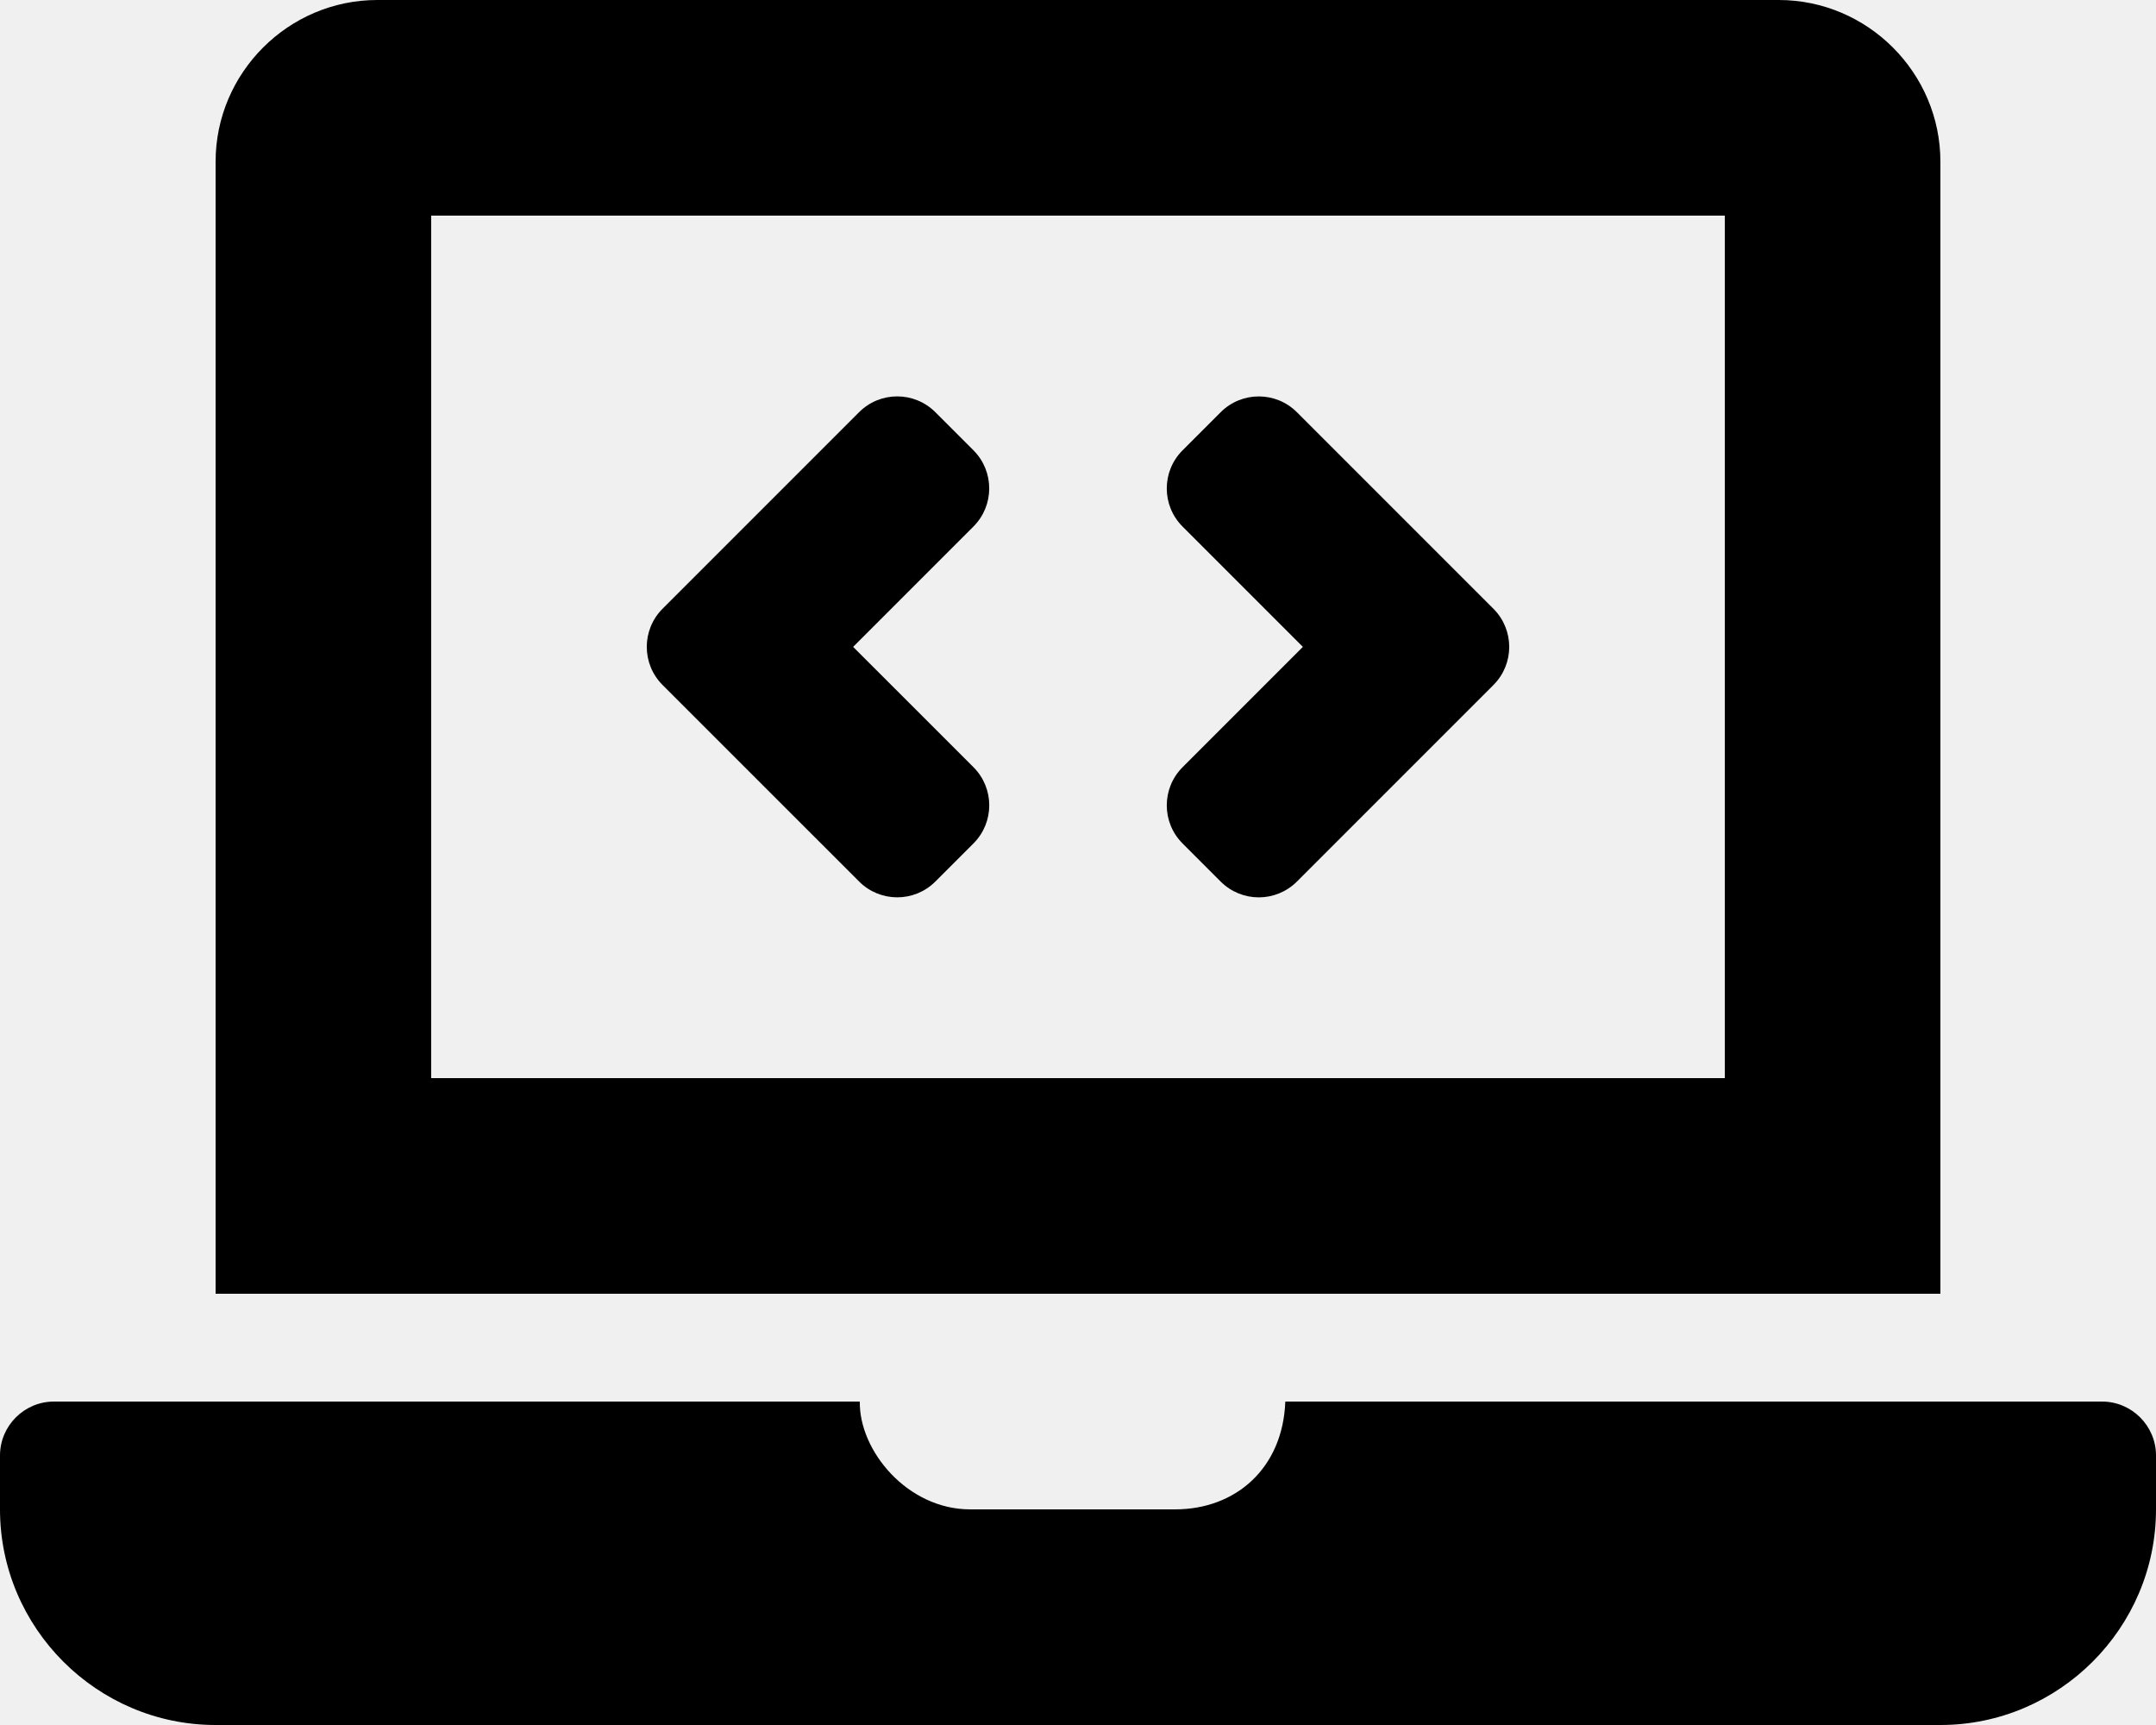
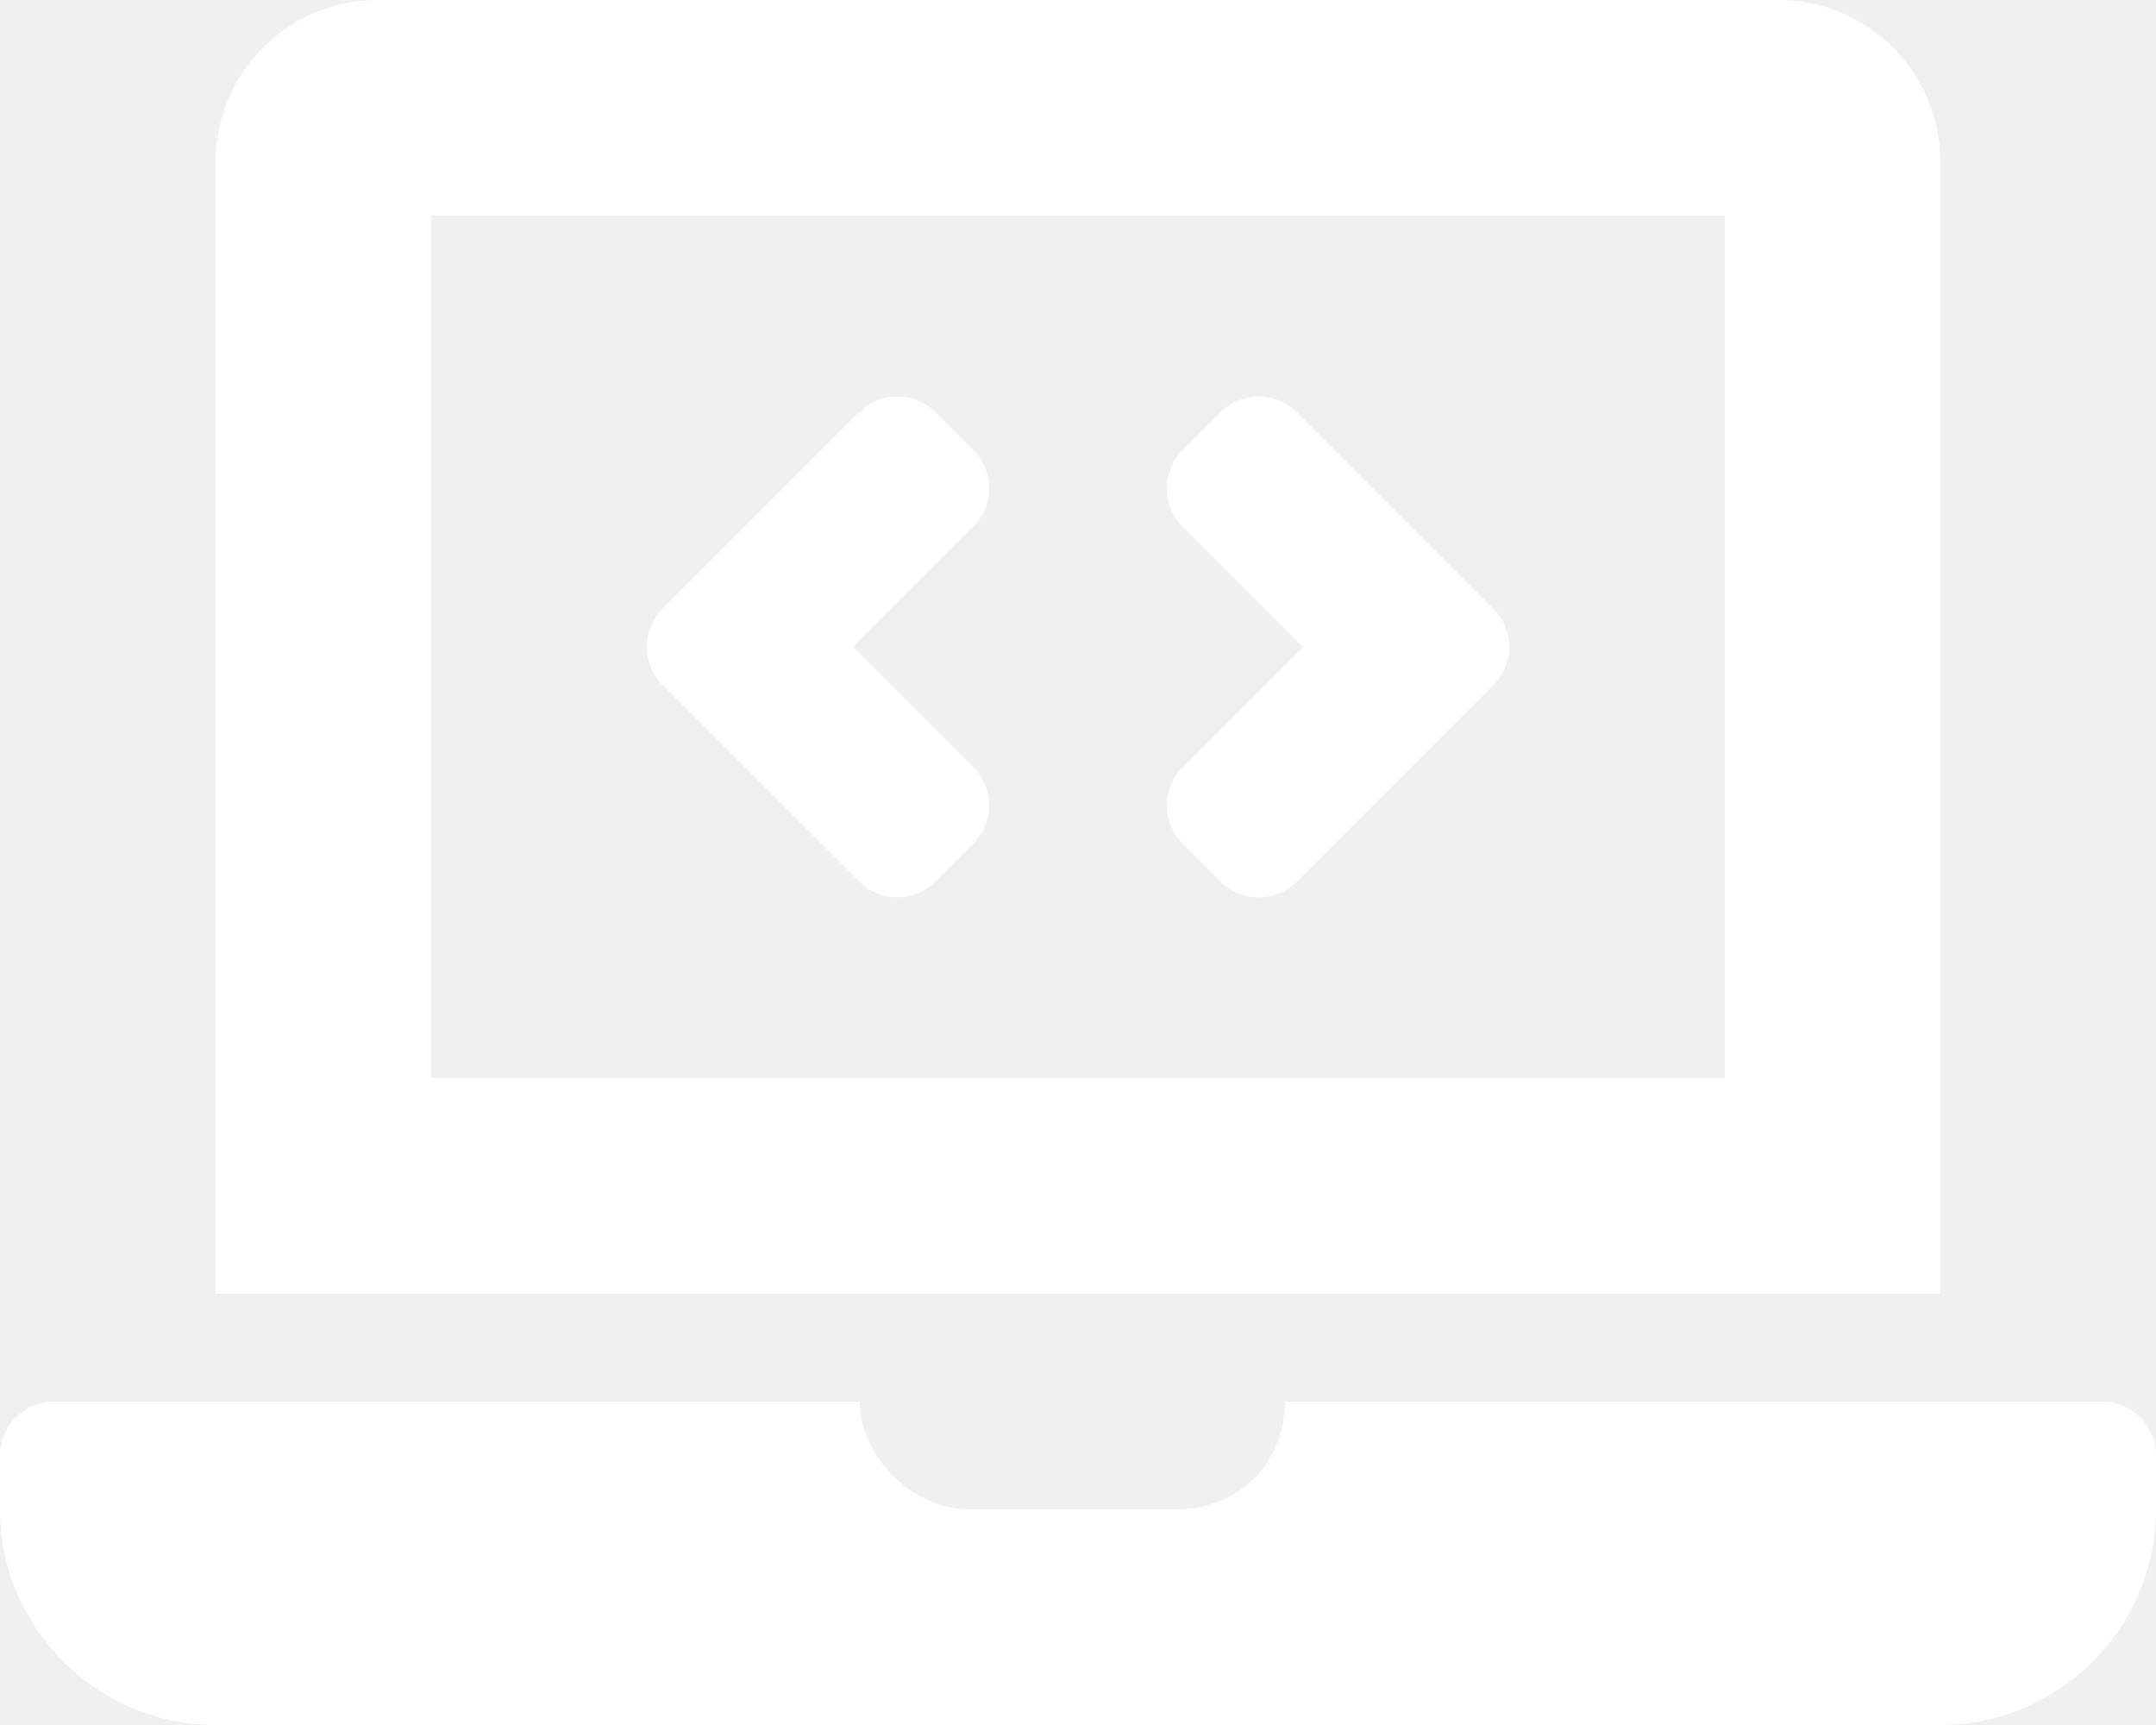
<svg xmlns="http://www.w3.org/2000/svg" aria-hidden="true" focusable="false" data-prefix="fas" data-icon="laptop-code" class="svg-inline--fa fa-laptop-code fa-w-20" role="img" viewBox="0 0 640 512">
-   <path fill="currentColor" d="M255.03 261.65c6.25 6.25 16.38 6.25 22.63 0l11.31-11.31c6.25-6.25 6.25-16.38 0-22.63L253.25 192l35.71-35.72c6.25-6.25 6.25-16.38 0-22.63l-11.31-11.31c-6.25-6.25-16.38-6.25-22.63 0l-58.34 58.34c-6.25 6.25-6.25 16.38 0 22.63l58.35 58.34zm96.01-11.3l11.31 11.31c6.25 6.25 16.38 6.25 22.63 0l58.34-58.34c6.25-6.25 6.25-16.38 0-22.63l-58.34-58.34c-6.25-6.25-16.38-6.25-22.63 0l-11.31 11.31c-6.25 6.25-6.25 16.38 0 22.63L386.75 192l-35.71 35.72c-6.25 6.25-6.25 16.38 0 22.63zM624 416H381.54c-.74 19.81-14.71 32-32.74 32H288c-18.69 0-33.02-17.47-32.77-32H16c-8.8 0-16 7.2-16 16v16c0 35.2 28.8 64 64 64h512c35.2 0 64-28.8 64-64v-16c0-8.8-7.2-16-16-16zM576 48c0-26.4-21.6-48-48-48H112C85.6 0 64 21.6 64 48v336h512V48zm-64 272H128V64h384v256z" />
+   <path fill="white" d="M255.03 261.65c6.25 6.25 16.38 6.25 22.63 0l11.31-11.31c6.25-6.25 6.25-16.38 0-22.63L253.25 192l35.71-35.72c6.25-6.25 6.25-16.38 0-22.63l-11.31-11.31c-6.25-6.25-16.38-6.25-22.63 0l-58.34 58.34c-6.25 6.25-6.25 16.38 0 22.63l58.35 58.34zm96.01-11.3l11.31 11.31c6.25 6.25 16.38 6.25 22.63 0l58.34-58.34c6.25-6.25 6.25-16.38 0-22.63l-58.34-58.34c-6.25-6.25-16.38-6.25-22.63 0l-11.31 11.31c-6.25 6.25-6.25 16.38 0 22.63L386.75 192l-35.71 35.72c-6.25 6.25-6.25 16.38 0 22.63zM624 416H381.54c-.74 19.81-14.71 32-32.74 32H288c-18.69 0-33.02-17.47-32.77-32H16c-8.8 0-16 7.2-16 16v16c0 35.2 28.8 64 64 64h512c35.2 0 64-28.8 64-64v-16c0-8.8-7.2-16-16-16zM576 48c0-26.4-21.6-48-48-48H112C85.6 0 64 21.6 64 48v336h512V48zm-64 272H128V64h384v256z" />
</svg>
